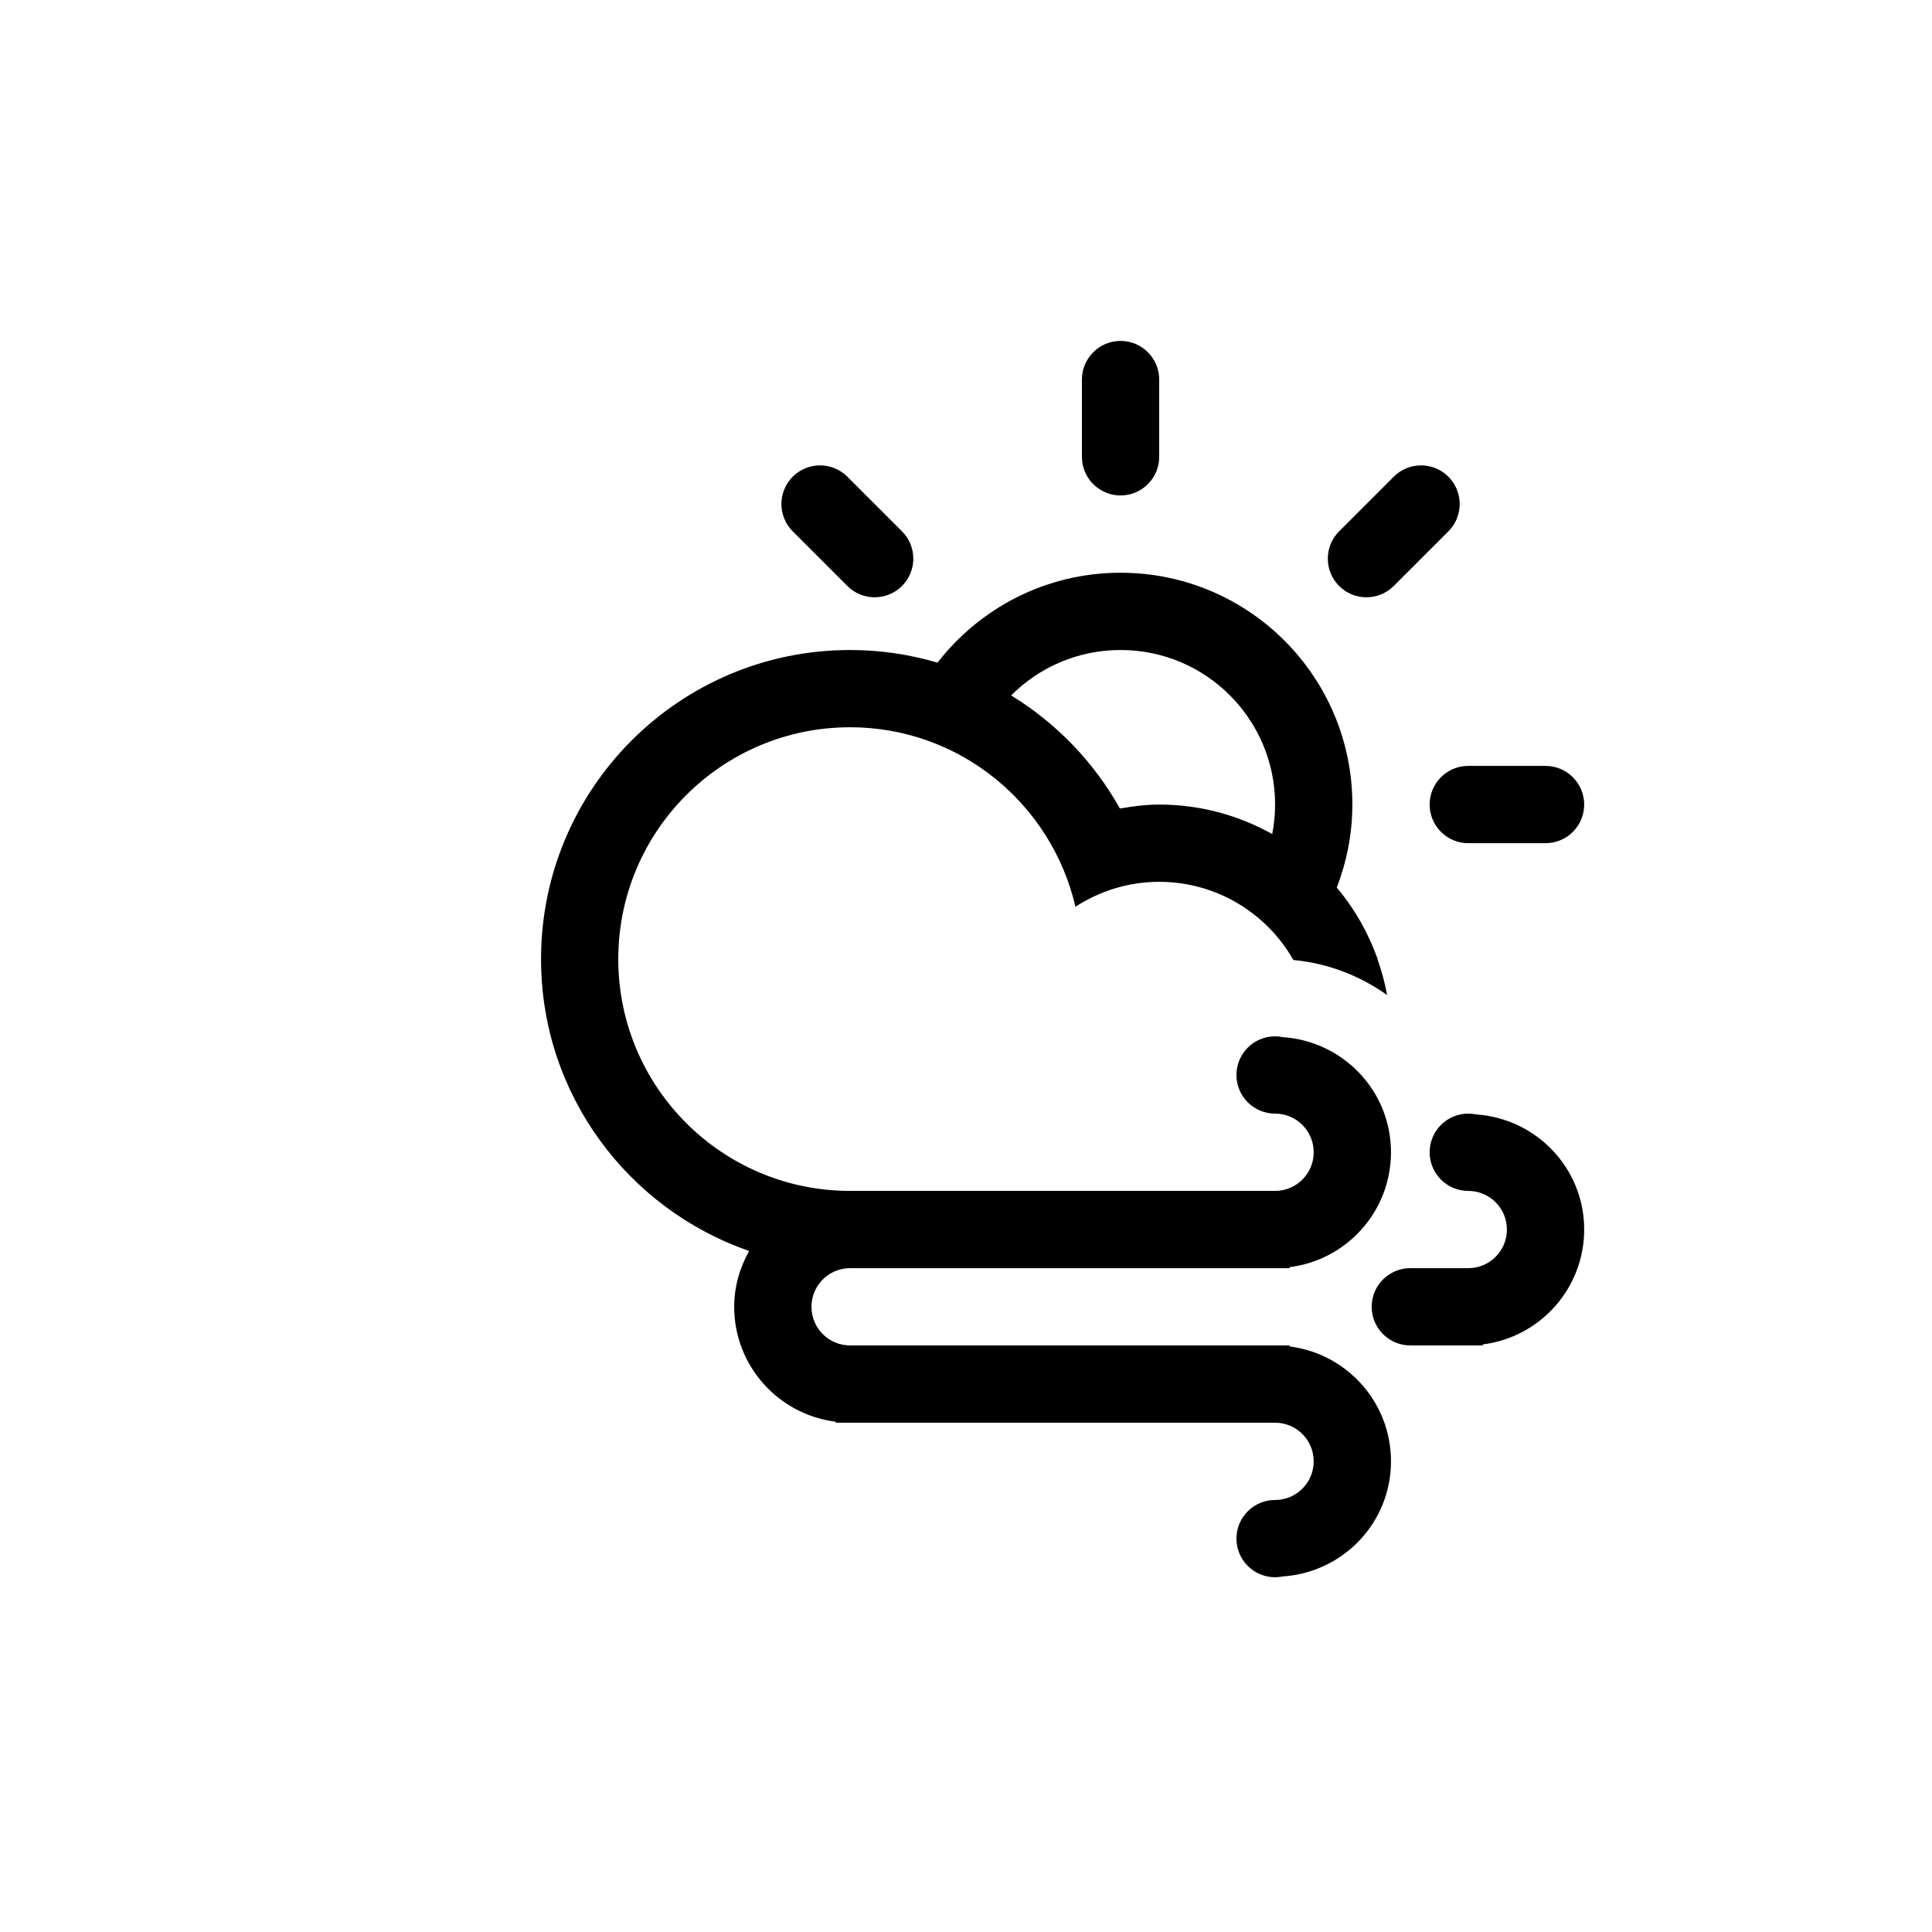
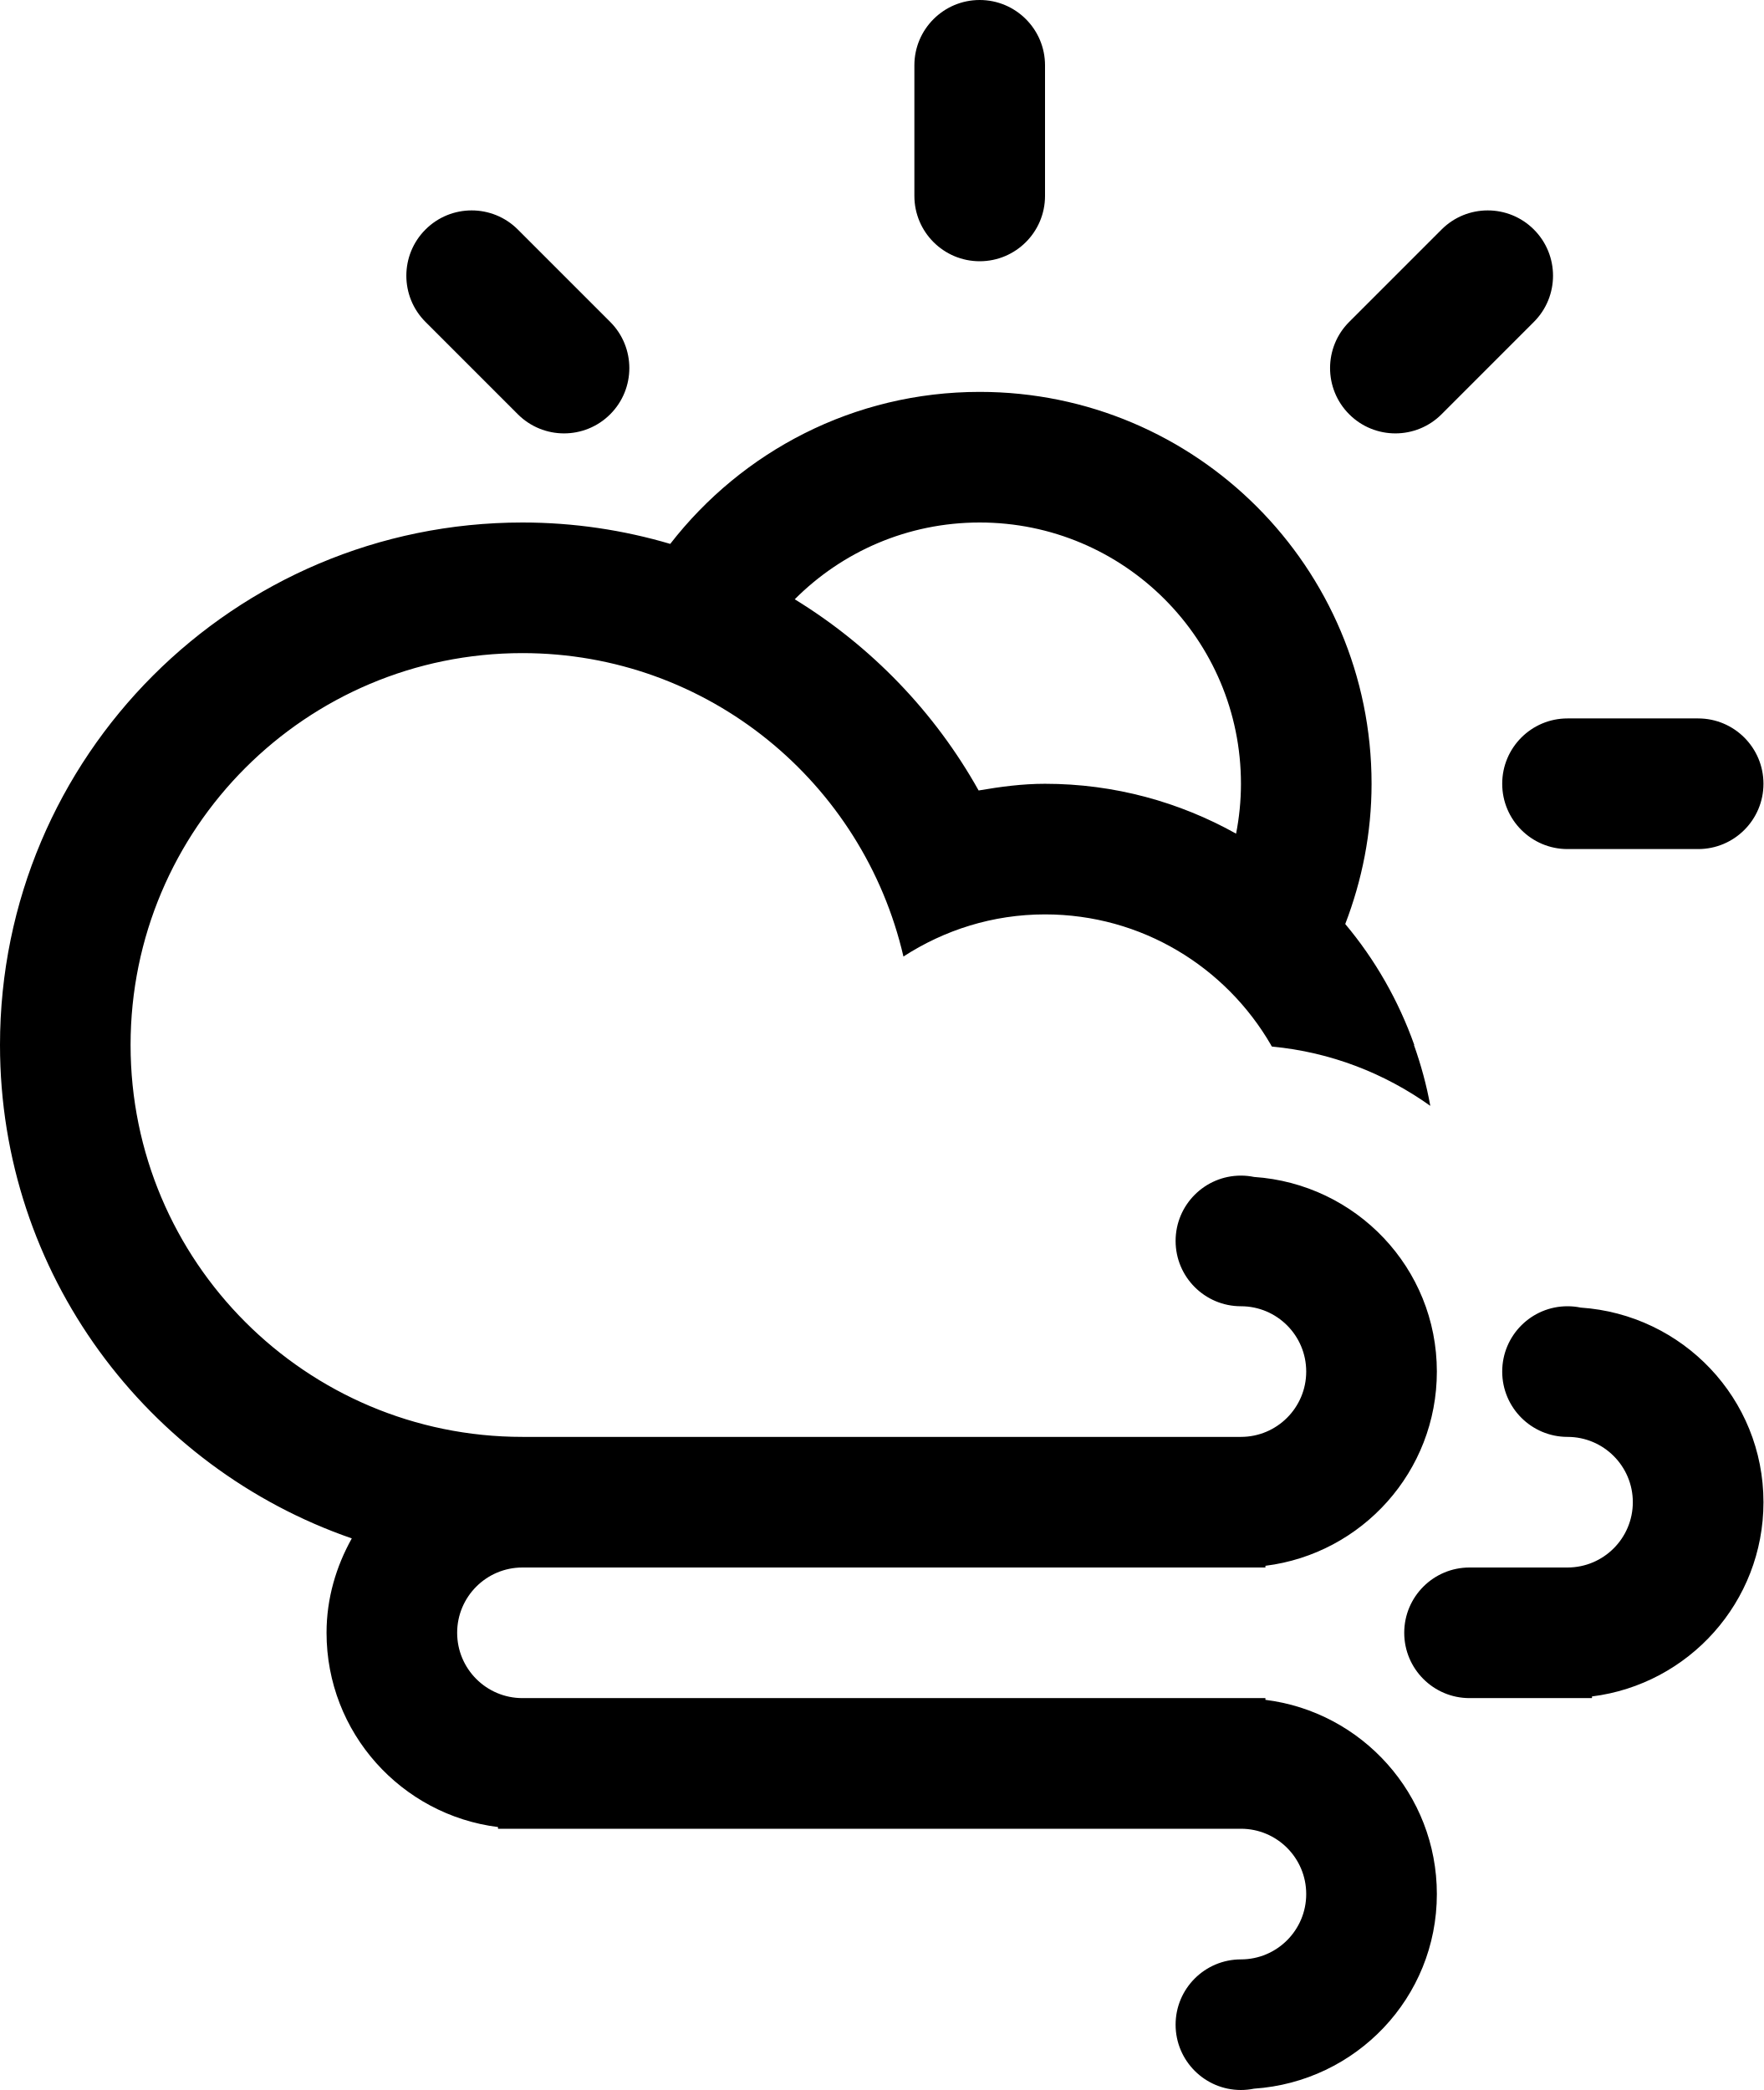
- <svg xmlns="http://www.w3.org/2000/svg" version="1.1" id="Layer_1" x="0px" y="0px" width="100px" height="100px" viewBox="0 0 100 100" enable-background="new 0 0 100 100" xml:space="preserve">
-   <path fill-rule="evenodd" clip-rule="evenodd" d="M79.997,43.643h-4c-1.104,0-1.999-0.896-1.999-2s0.895-2,1.999-2h4  c1.104,0,2,0.896,2,2S81.102,43.643,79.997,43.643z M72.141,30.33c-0.781,0.781-2.048,0.781-2.828,0  c-0.781-0.781-0.781-2.047,0-2.828l2.828-2.828c0.78-0.781,2.047-0.781,2.827,0c0.781,0.781,0.781,2.047,0,2.828L72.141,30.33z   M69.192,45.938L69.192,45.938c0.912,1.087,1.63,2.34,2.114,3.704h-0.01c0.213,0.602,0.385,1.222,0.5,1.863  c-1.394-0.995-3.049-1.646-4.848-1.815c-0.01-0.017-0.022-0.031-0.032-0.048h0.003c-1.384-2.389-3.961-3.999-6.92-3.999  c-1.601,0-3.084,0.48-4.334,1.29c-1.231-5.316-5.974-9.29-11.665-9.29c-6.626,0-11.998,5.372-11.998,11.999l0,0  c0,6.626,5.372,11.999,11.998,11.999c2.599,0,8.153,0,12.2,0h9.798c1.104,0,1.999-0.896,1.999-2c0-1.105-0.895-2-1.999-2  s-2-0.896-2-2s0.896-2,2-2c0.138,0,0.272,0.014,0.402,0.041c3.122,0.211,5.597,2.783,5.597,5.959c0,3.059-2.291,5.577-5.249,5.947  v0.052h-0.75h-7.985c-4.012,0-11.358,0-14.013,0c-1.104,0-1.999,0.896-1.999,1.999c0,1.105,0.896,2,1.999,2h21.998h0.75v0.053  c2.958,0.369,5.249,2.889,5.249,5.947c0,3.175-2.475,5.747-5.597,5.958c-0.13,0.026-0.265,0.041-0.402,0.041c-1.104,0-2-0.896-2-2  s0.896-1.999,2-1.999s1.999-0.896,1.999-2c0-1.105-0.895-2-1.999-2H44.001h-0.749v-0.052c-2.959-0.37-5.25-2.89-5.25-5.948  c0-1.055,0.294-2.032,0.773-2.89c-6.266-2.168-10.771-8.104-10.771-15.107c0-8.835,7.162-15.998,15.997-15.998  c1.573,0,3.09,0.232,4.524,0.655c2.195-2.828,5.617-4.654,9.475-4.654c6.626,0,11.998,5.371,11.998,11.998  C69.998,43.158,69.705,44.602,69.192,45.938z M58,33.644c-2.213,0-4.215,0.898-5.663,2.351c2.341,1.435,4.286,3.451,5.63,5.854  c0.663-0.114,1.336-0.205,2.033-0.205c2.125,0,4.118,0.559,5.85,1.527l0,0c0.096-0.494,0.149-1.005,0.149-1.527  C65.999,37.225,62.417,33.644,58,33.644z M58,25.645c-1.104,0-2-0.896-2-2v-3.999c0-1.104,0.896-2,2-2s2,0.896,2,2v3.999  C60,24.749,59.104,25.645,58,25.645z M43.859,30.33l-2.828-2.828c-0.781-0.781-0.781-2.047,0-2.828s2.047-0.781,2.828,0l2.828,2.828  c0.781,0.781,0.781,2.047,0,2.828S44.641,31.111,43.859,30.33z M70.998,67.639c0-1.104,0.896-1.999,2-1.999h2.999  c1.104,0,2-0.896,2-2s-0.896-1.999-2-1.999s-1.999-0.896-1.999-2c0-1.105,0.895-2,1.999-2c0.139,0,0.273,0.014,0.403,0.041  c3.122,0.211,5.597,2.783,5.597,5.958c0,3.059-2.291,5.577-5.25,5.948v0.051h-0.75h-2.999  C71.894,69.639,70.998,68.744,70.998,67.639z" />
+ <svg xmlns="http://www.w3.org/2000/svg" version="1.1" id="Layer_1" x="0px" y="0px" width="53.993" height="63.992" viewBox="0 0 53.993 63.992" enable-background="new 0 0 100 100" xml:space="preserve">
+   <defs id="defs299" />
+   <path d="m 51.993,25.997 -4,0 c -1.104,0 -1.999,-0.896 -1.999,-2 0,-1.104 0.895,-2 1.999,-2 l 4,0 c 1.104,0 2,0.896 2,2 0,1.104 -0.895,2 -2,2 z M 44.137,12.684 c -0.781,0.781 -2.048,0.781 -2.828,0 -0.781,-0.781 -0.781,-2.047 0,-2.828 l 2.828,-2.828 c 0.78,-0.781 2.047,-0.781 2.827,0 0.781,0.781 0.781,2.047 0,2.828 l -2.827,2.828 z m -2.949,15.608 0,0 c 0.912,1.087 1.63,2.34 2.114,3.704 l -0.01,0 c 0.213,0.602 0.385,1.222 0.5,1.863 -1.394,-0.995 -3.049,-1.646 -4.848,-1.815 -0.01,-0.017 -0.022,-0.031 -0.032,-0.048 l 0.003,0 c -1.384,-2.389 -3.961,-3.999 -6.92,-3.999 -1.601,0 -3.084,0.48 -4.334,1.29 -1.231,-5.316 -5.974,-9.29 -11.665,-9.29 -6.626,0 -11.998,5.372 -11.998,11.999 l 0,0 c 0,6.626 5.372,11.999 11.998,11.999 2.599,0 8.153,0 12.2,0 l 9.798,0 c 1.104,0 1.999,-0.896 1.999,-2 0,-1.105 -0.895,-2 -1.999,-2 -1.104,0 -2,-0.896 -2,-2 0,-1.104 0.896,-2 2,-2 0.138,0 0.272,0.014 0.402,0.041 3.122,0.211 5.597,2.783 5.597,5.959 0,3.059 -2.291,5.577 -5.249,5.947 l 0,0.052 -0.75,0 -7.985,0 c -4.012,0 -11.358,0 -14.013,0 -1.104,0 -1.999,0.896 -1.999,1.999 0,1.105 0.896,2 1.999,2 l 21.998,0 0.75,0 0,0.053 c 2.958,0.369 5.249,2.889 5.249,5.947 0,3.175 -2.475,5.747 -5.597,5.958 -0.13,0.026 -0.265,0.041 -0.402,0.041 -1.104,0 -2,-0.896 -2,-2 0,-1.104 0.896,-1.999 2,-1.999 1.104,0 1.999,-0.896 1.999,-2 0,-1.105 -0.895,-2 -1.999,-2 l -21.997,0 -0.749,0 0,-0.052 c -2.959,-0.37 -5.25,-2.89 -5.25,-5.948 0,-1.055 0.294,-2.032 0.773,-2.89 C 4.505,44.935 0,38.999 0,31.996 0,23.161 7.162,15.998 15.997,15.998 c 1.573,0 3.09,0.232 4.524,0.655 2.195,-2.828 5.617,-4.654 9.475,-4.654 6.626,0 11.998,5.371 11.998,11.998 0,1.515 -0.293,2.959 -0.806,4.295 z M 29.996,15.998 c -2.213,0 -4.215,0.898 -5.663,2.351 2.341,1.435 4.286,3.451 5.63,5.854 0.663,-0.114 1.336,-0.205 2.033,-0.205 2.125,0 4.118,0.559 5.85,1.527 l 0,0 c 0.096,-0.494 0.149,-1.005 0.149,-1.527 0,-4.419 -3.582,-8 -7.999,-8 z m 0,-7.999 c -1.104,0 -2,-0.896 -2,-2 l 0,-3.999 c 0,-1.104 0.896,-2 2,-2 1.104,0 2,0.896 2,2 l 0,3.999 c 0,1.104 -0.896,2 -2,2 z M 15.855,12.684 13.027,9.856 c -0.781,-0.781 -0.781,-2.047 0,-2.828 0.781,-0.781 2.047,-0.781 2.828,0 l 2.828,2.828 c 0.781,0.781 0.781,2.047 0,2.828 -0.781,0.781 -2.046,0.781 -2.828,0 z m 27.139,37.309 c 0,-1.104 0.896,-1.999 2,-1.999 l 2.999,0 c 1.104,0 2,-0.896 2,-2 0,-1.104 -0.896,-1.999 -2,-1.999 -1.104,0 -1.999,-0.896 -1.999,-2 0,-1.105 0.895,-2 1.999,-2 0.139,0 0.273,0.014 0.403,0.041 3.122,0.211 5.597,2.783 5.597,5.958 0,3.059 -2.291,5.577 -5.25,5.948 l 0,0.051 -0.75,0 -2.999,0 c -1.104,0 -2,-0.895 -2,-2 z" id="path295" style="clip-rule:evenodd;fill-rule:evenodd" />
</svg>
